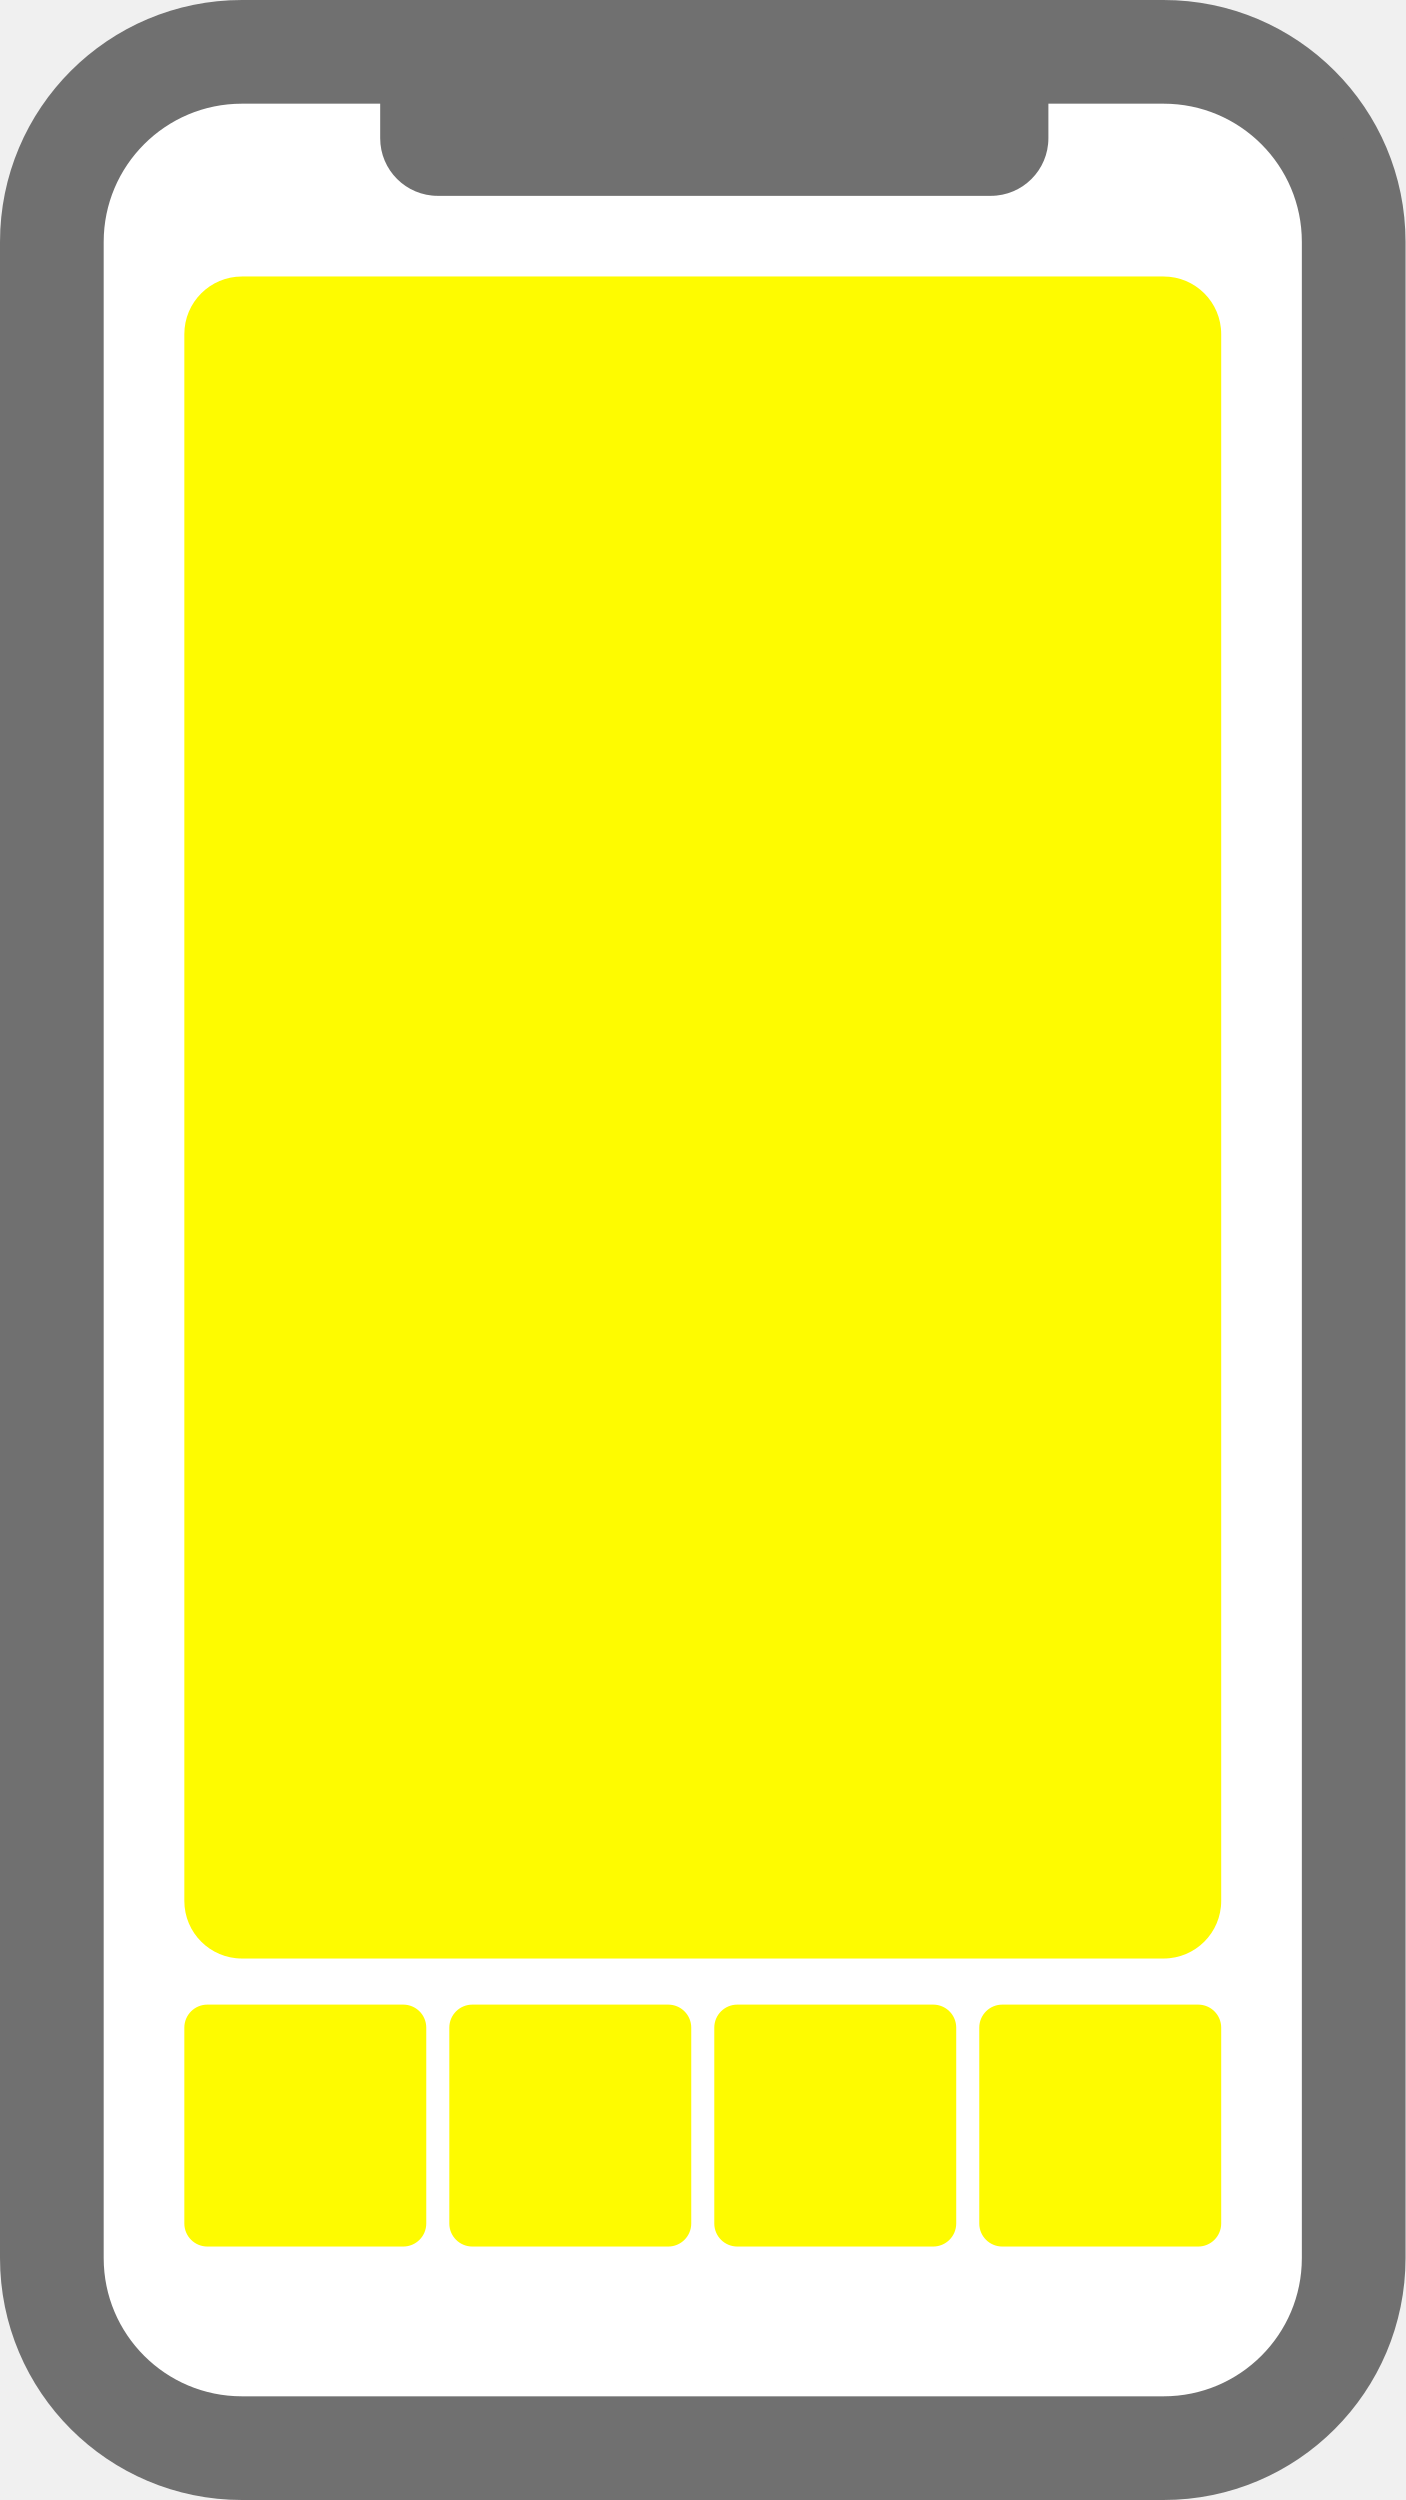
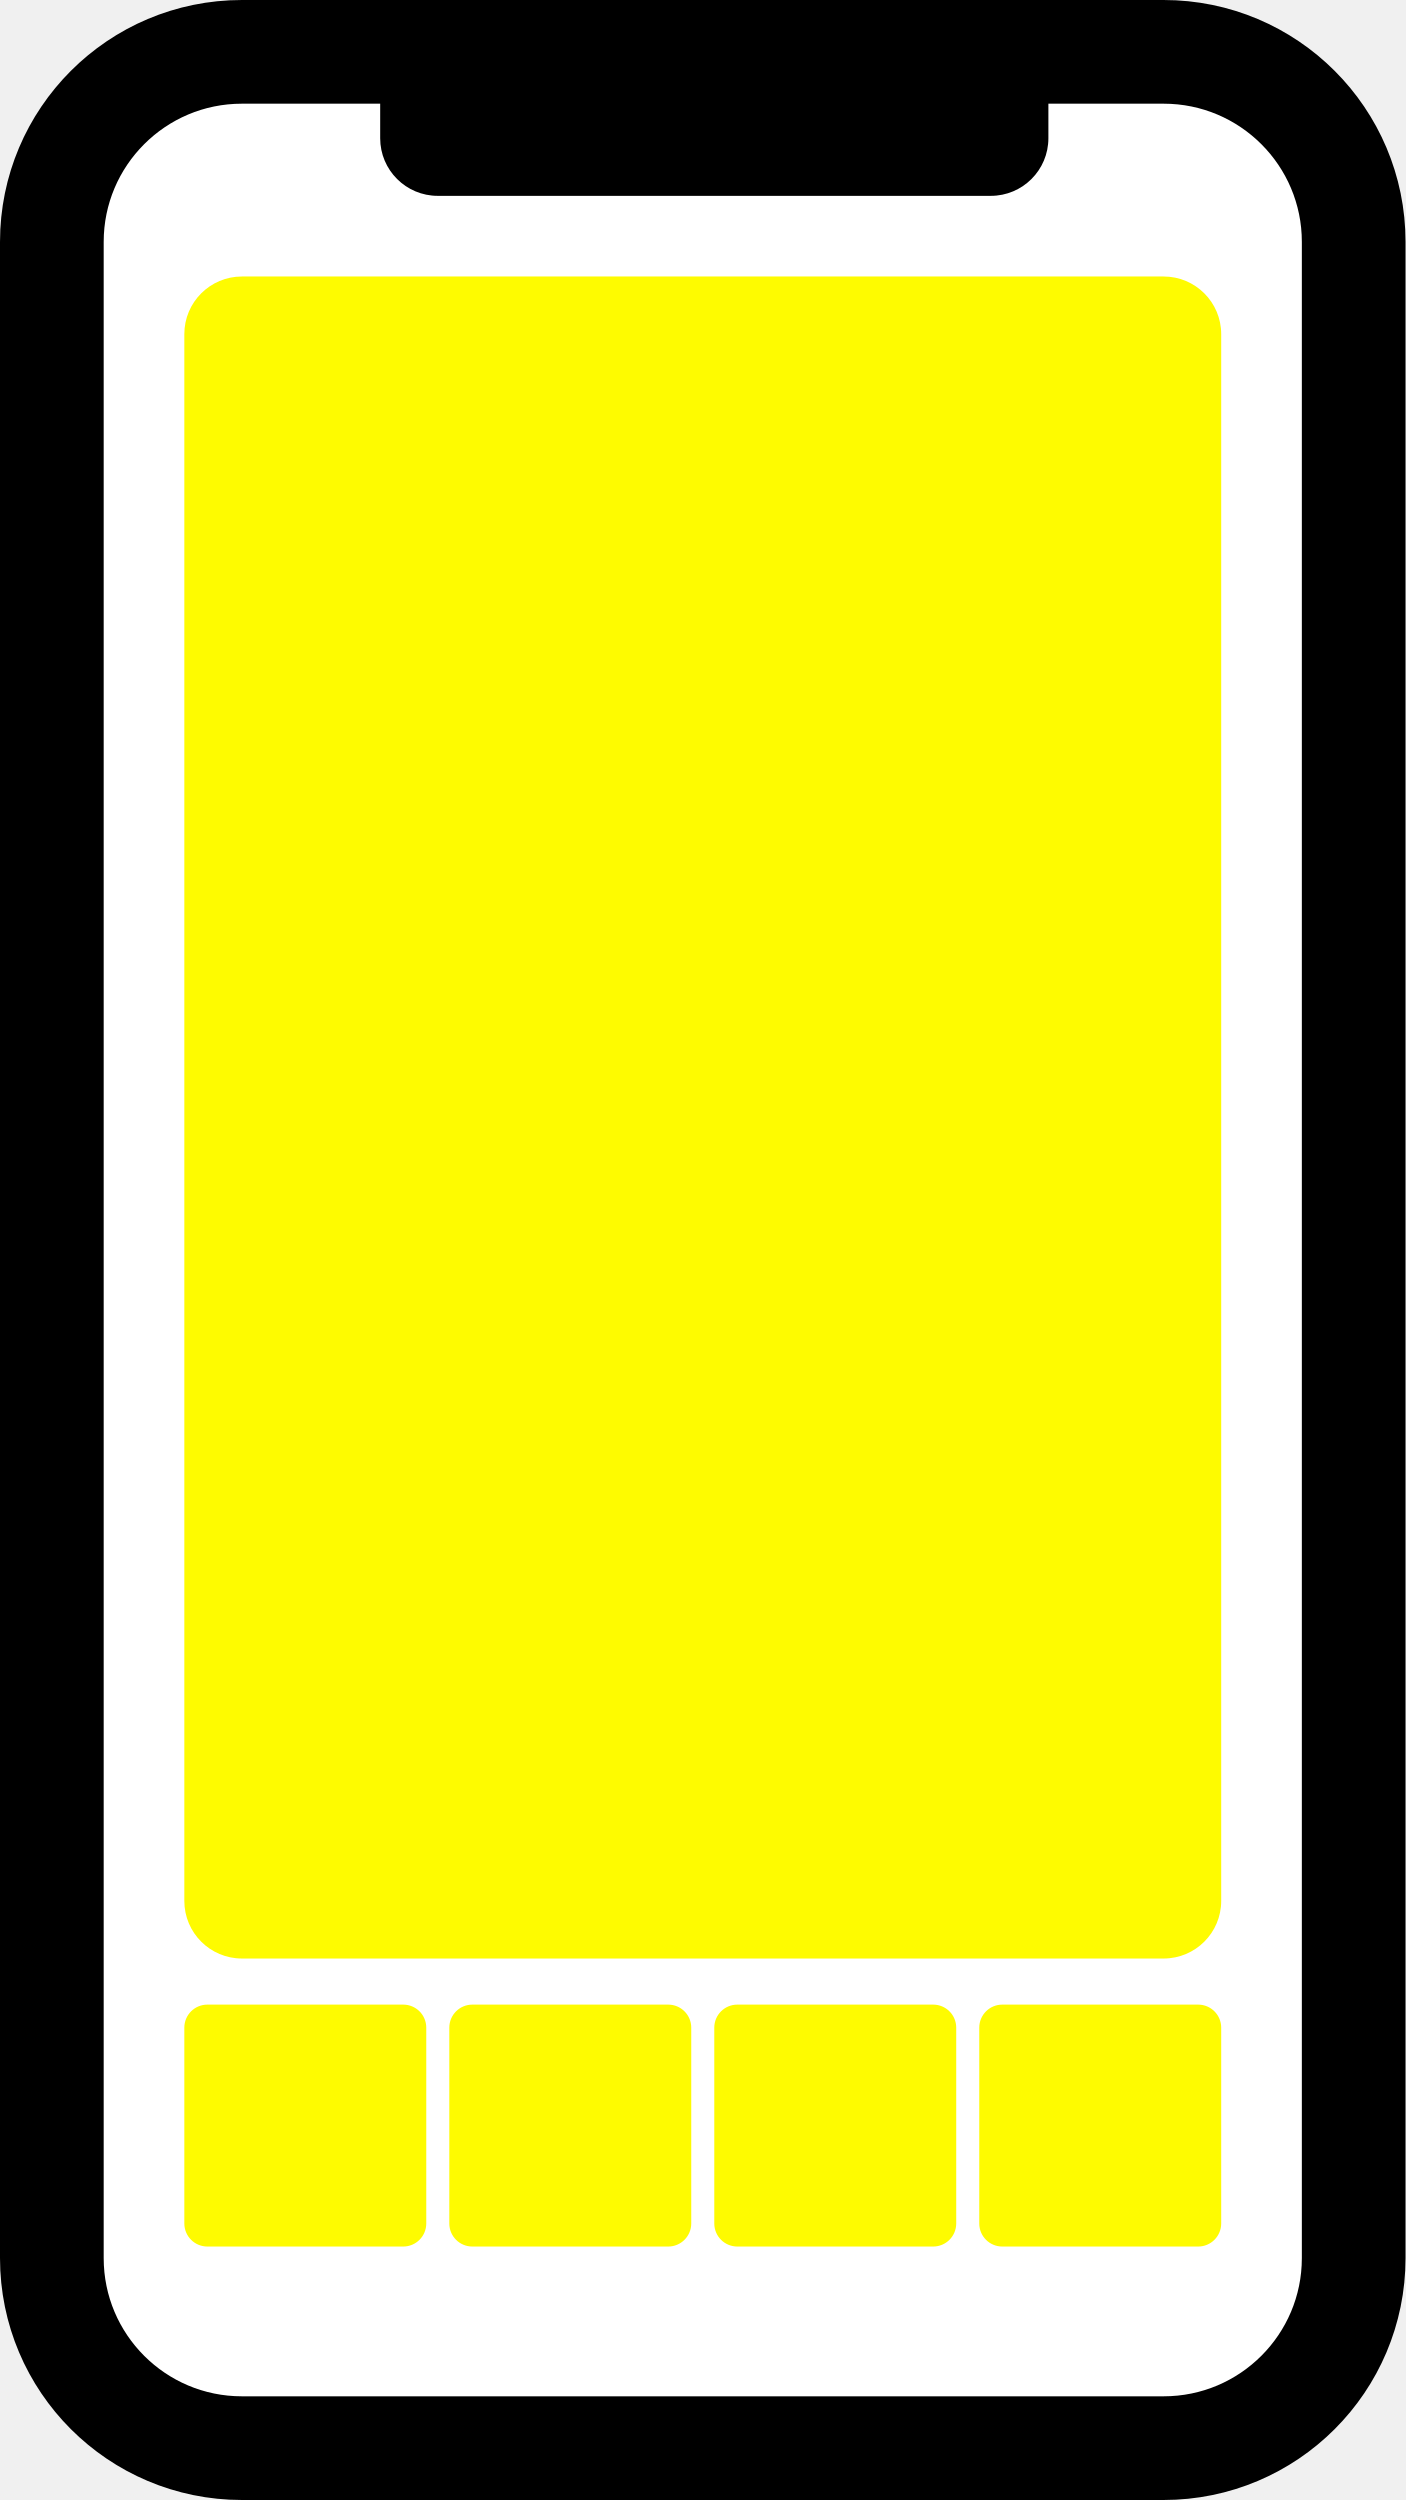
<svg xmlns="http://www.w3.org/2000/svg" width="122" height="217">
  <g>
    <rect fill="none" id="canvas_background" height="219" width="124" y="-1" x="-1" />
  </g>
  <g>
-     <g stroke-width="6" stroke="#707070" fill="#fff" id="Rectangle_2132">
+     <g stroke-width="6" stroke="#000" fill="#fff" id="Rectangle_2132">
      <rect x="3" y="3" id="svg_1" rx="18" height="211" width="116" />
      <rect id="svg_2" fill="none" rx="15" height="205" width="110" y="6" x="6" />
    </g>
    <rect x="16" y="24" fill="#fefb00" rx="5" height="146" width="90" id="Rectangle_2133" />
    <g clip-path="url(#clip-path)" id="Repeat_Grid_6">
      <g id="svg_3">
        <rect x="16" y="174" fill="#fefb00" rx="2" height="21" width="21" id="Rectangle_2199" />
      </g>
      <g id="svg_4">
        <rect x="39" y="174" fill="#fefb00" rx="2" height="21" width="21" id="Rectangle_2199-2" />
      </g>
      <g id="svg_5">
        <rect x="62" y="174" fill="#fefb00" rx="2" height="21" width="21" id="Rectangle_2199-3" />
      </g>
      <g id="svg_6">
        <rect x="85" y="174" fill="#fefb00" rx="2" height="21" width="21" id="Rectangle_2199-4" />
      </g>
    </g>
-     <path fill="#707070" d="m33,7l58,0a0,0 0 0 1 0,0l0,5a5,5 0 0 1 -5,5l-48,0a5,5 0 0 1 -5,-5l0,-5a0,0 0 0 1 0,0z" id="Rectangle_2137" />
+     <path fill="#000" d="m33,7l58,0a0,0 0 0 1 0,0l0,5a5,5 0 0 1 -5,5l-48,0a5,5 0 0 1 -5,-5l0,-5a0,0 0 0 1 0,0z" id="Rectangle_2137" />
  </g>
</svg>
